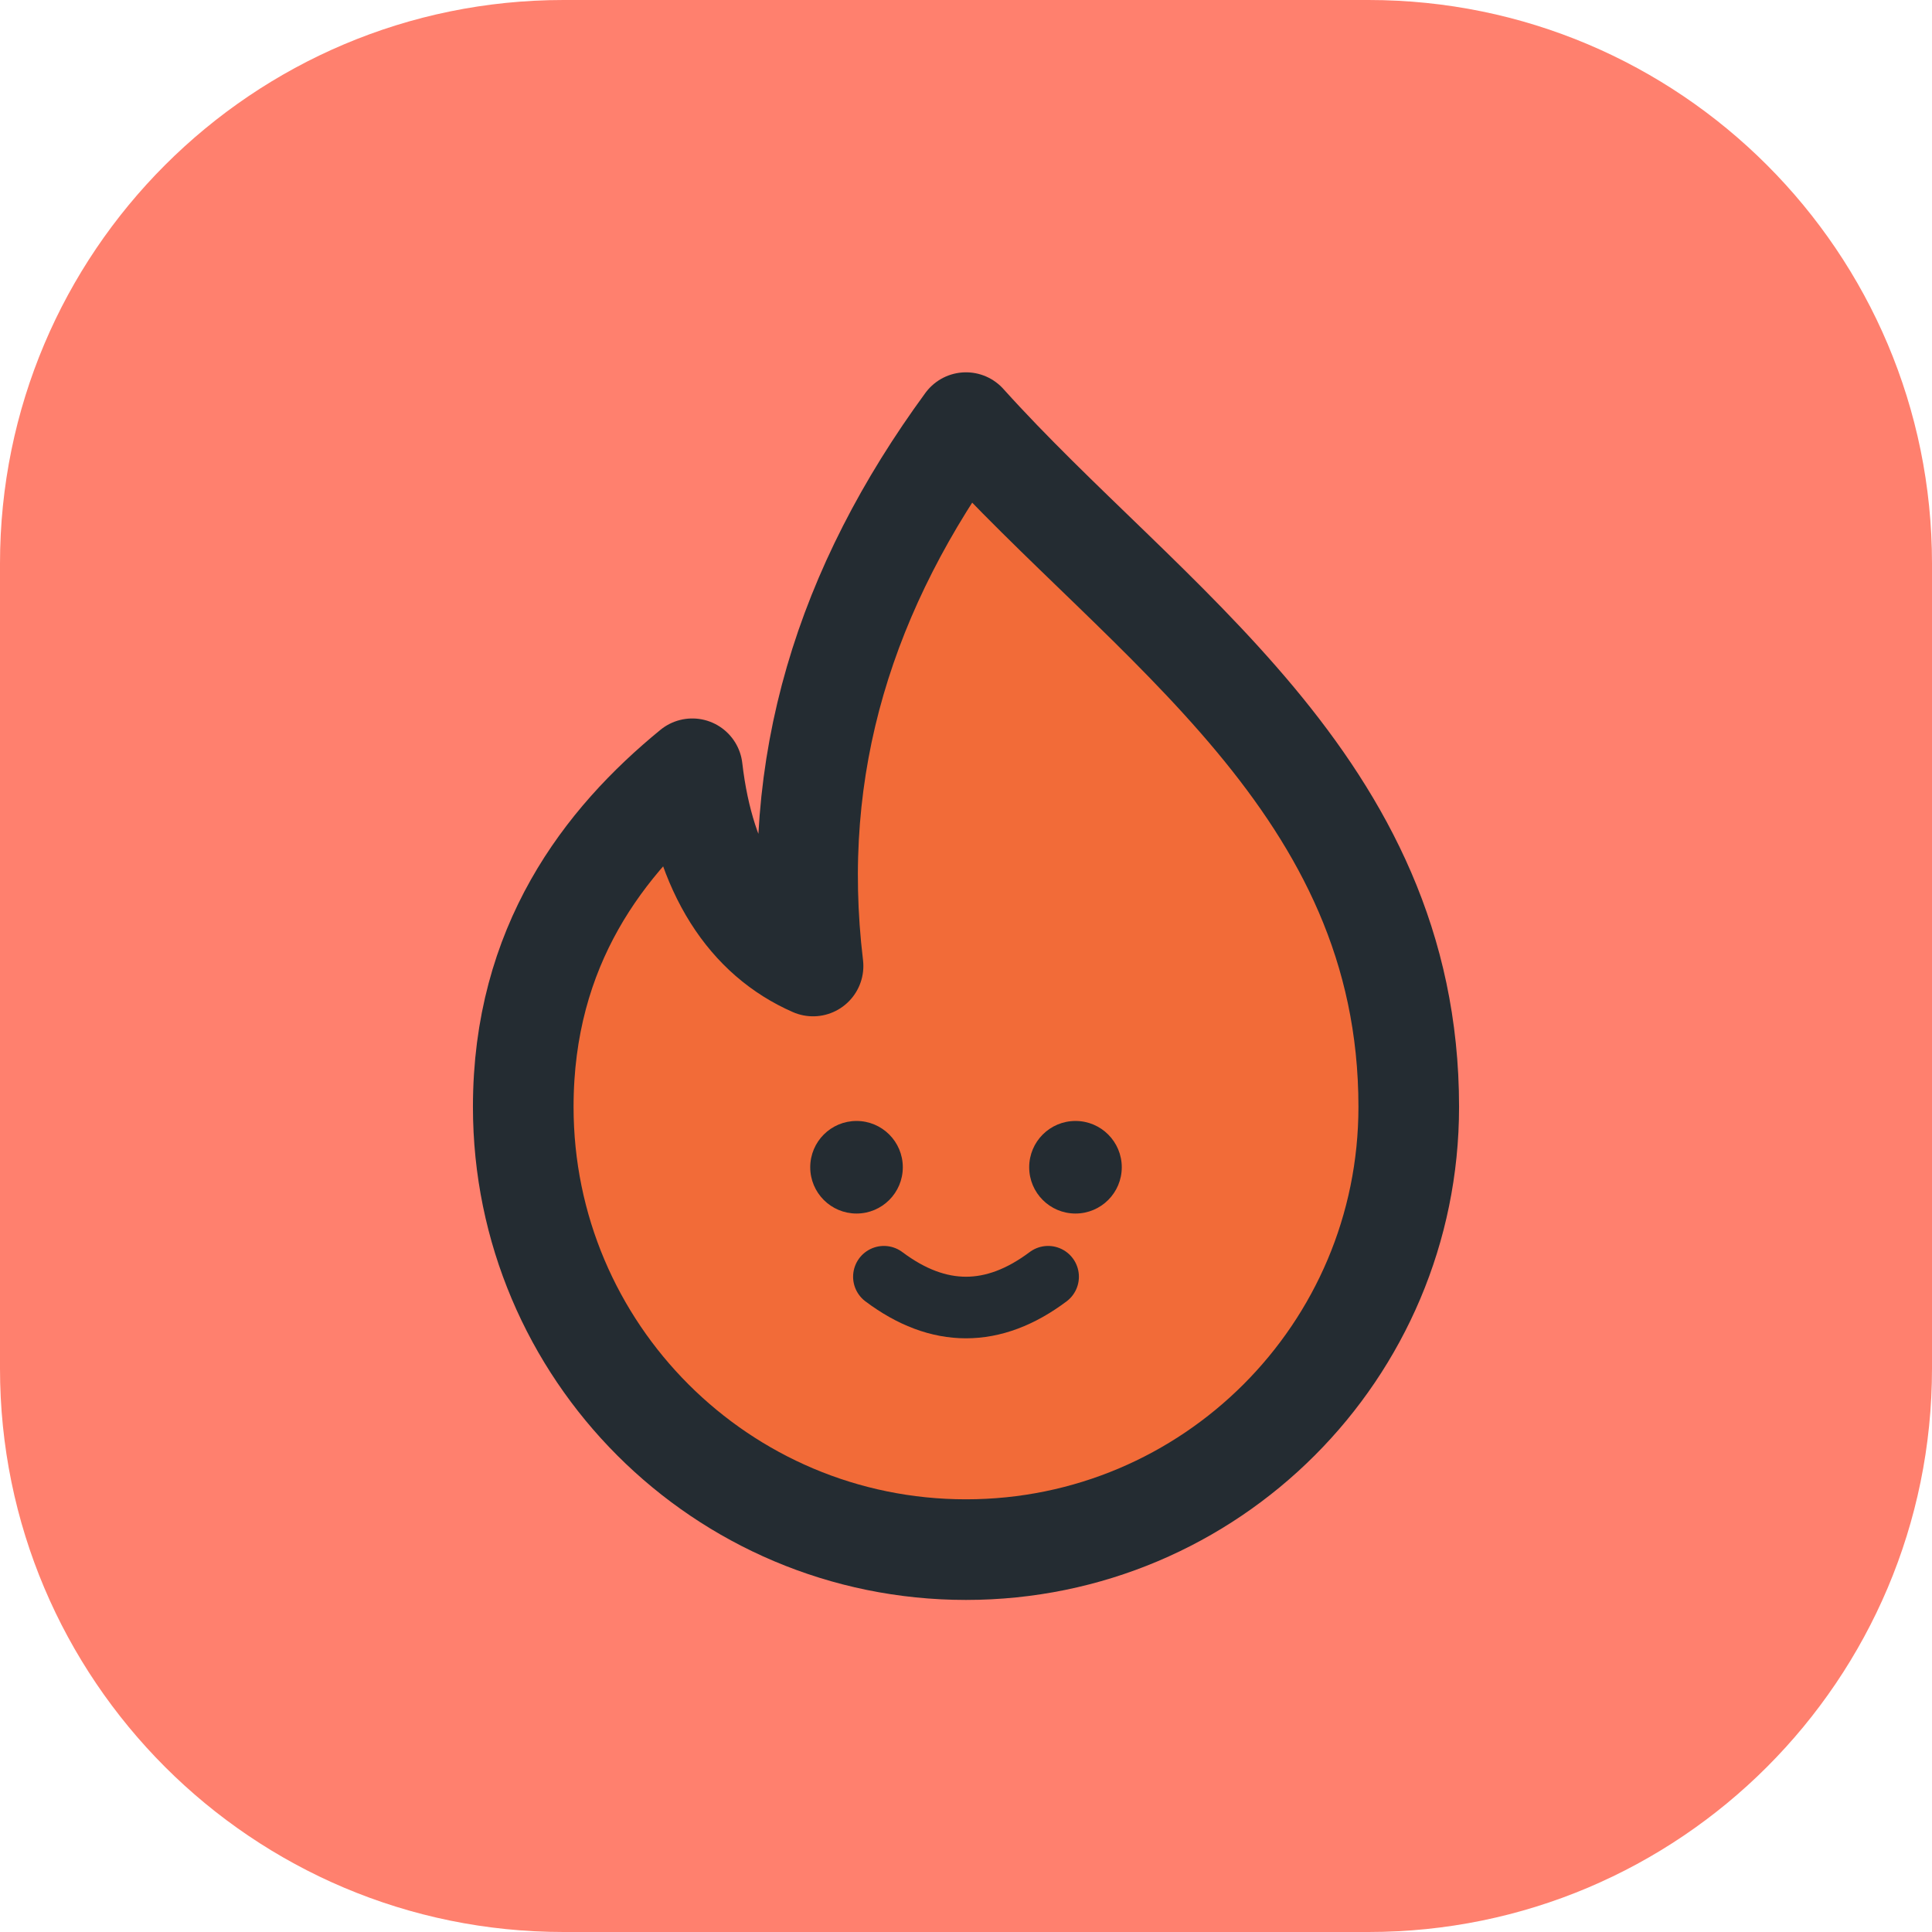
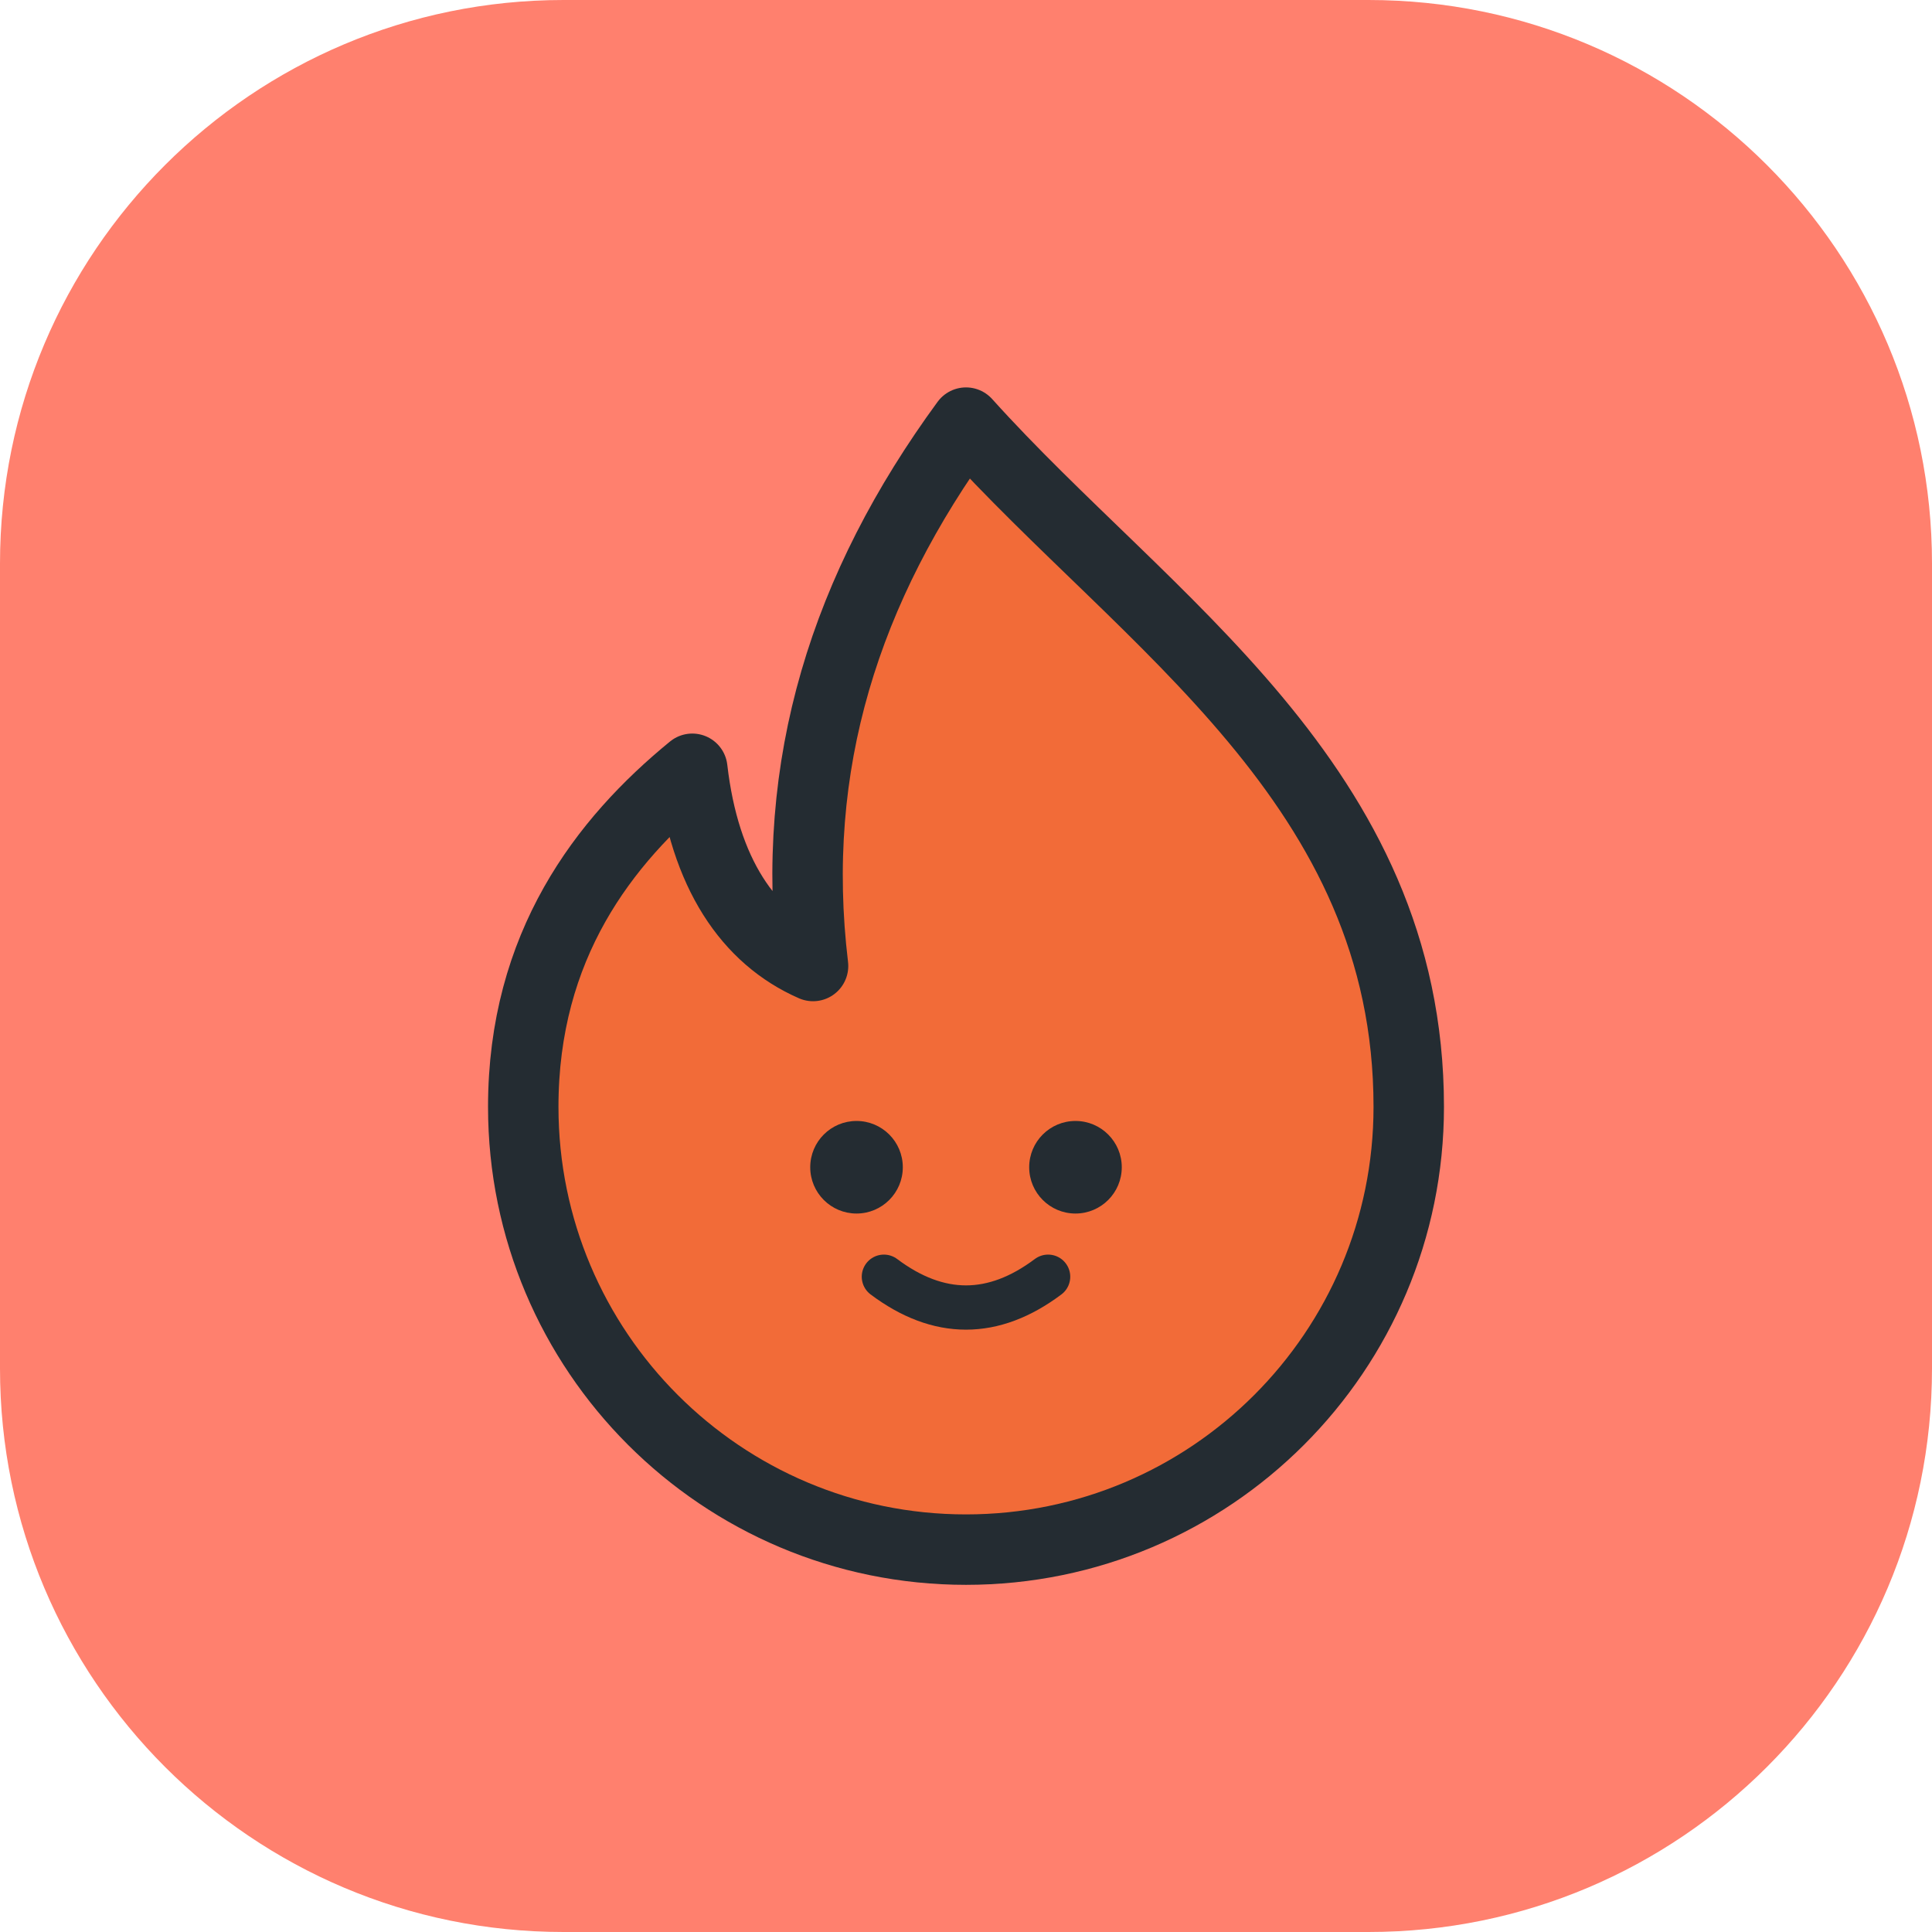
- <svg xmlns="http://www.w3.org/2000/svg" width="48" height="48" viewBox="0 0 48 48" fill="none" stroke-width="2.5" stroke-linecap="round" stroke-linejoin="round" role="img" aria-label="streak">
+ <svg xmlns="http://www.w3.org/2000/svg" width="48" height="48" viewBox="0 0 48 48" fill="none" stroke-width="1.75" stroke-linecap="round" stroke-linejoin="round" role="img" aria-label="streak">
  <rect width="48" height="48" rx="14" fill="#FF806E" />
  <path d="M24 10.5c4.5 5 11 9 11 17a11 11 0 0 1-22 0c0-4 2-6.6 4.2-8.4.3 2.6 1.4 4.2 3 4.9C19.6 19 21 14.6 24 10.5z" fill="#F26B38" stroke="#242C32" />
  <circle cx="21.28" cy="29.00" r="1.15" fill="#242C32" />
  <circle cx="26.72" cy="29.00" r="1.15" fill="#242C32" />
-   <path d="M21.96 31.72q2.04 1.53 4.08 0" stroke="#242C32" stroke-width="1.53" />
+   <path d="M21.96 31.72q2.04 1.53 4.08 0" stroke="#242C32" stroke-width="1.10" />
</svg>
